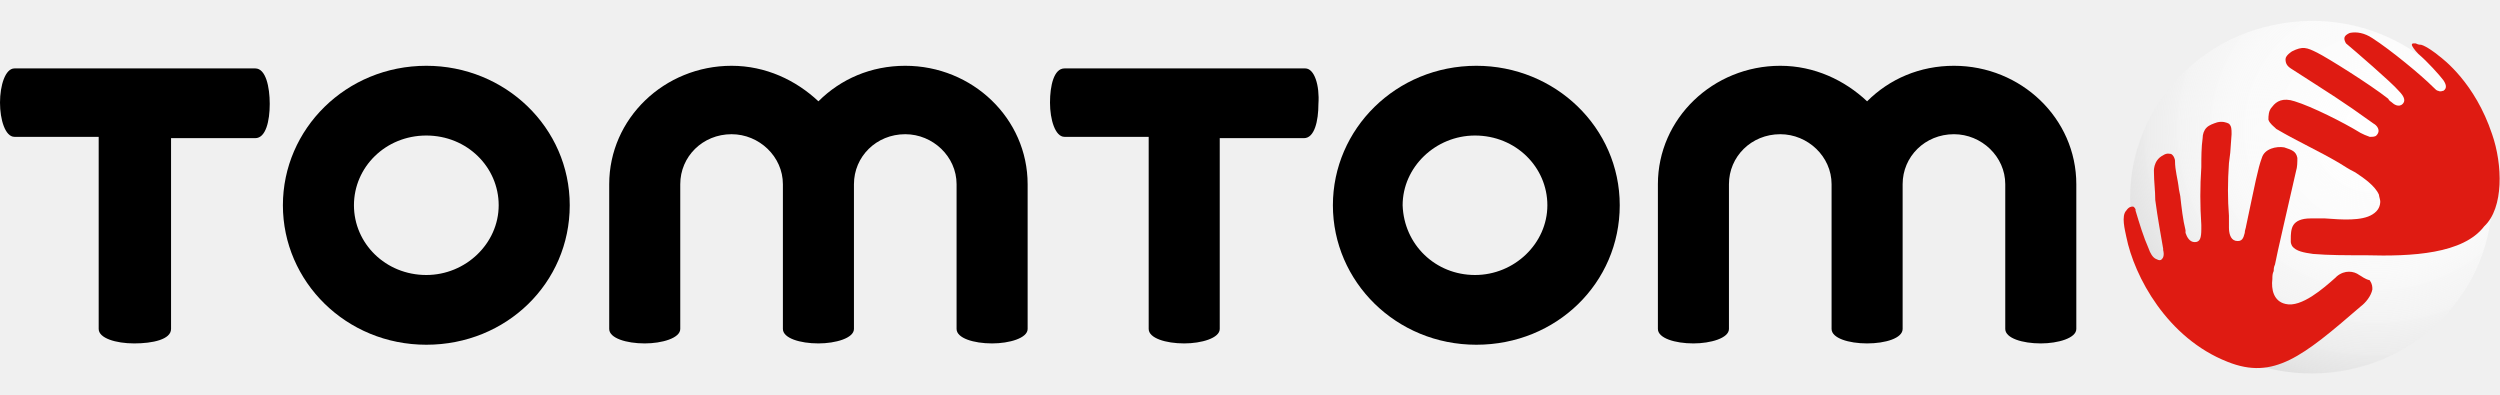
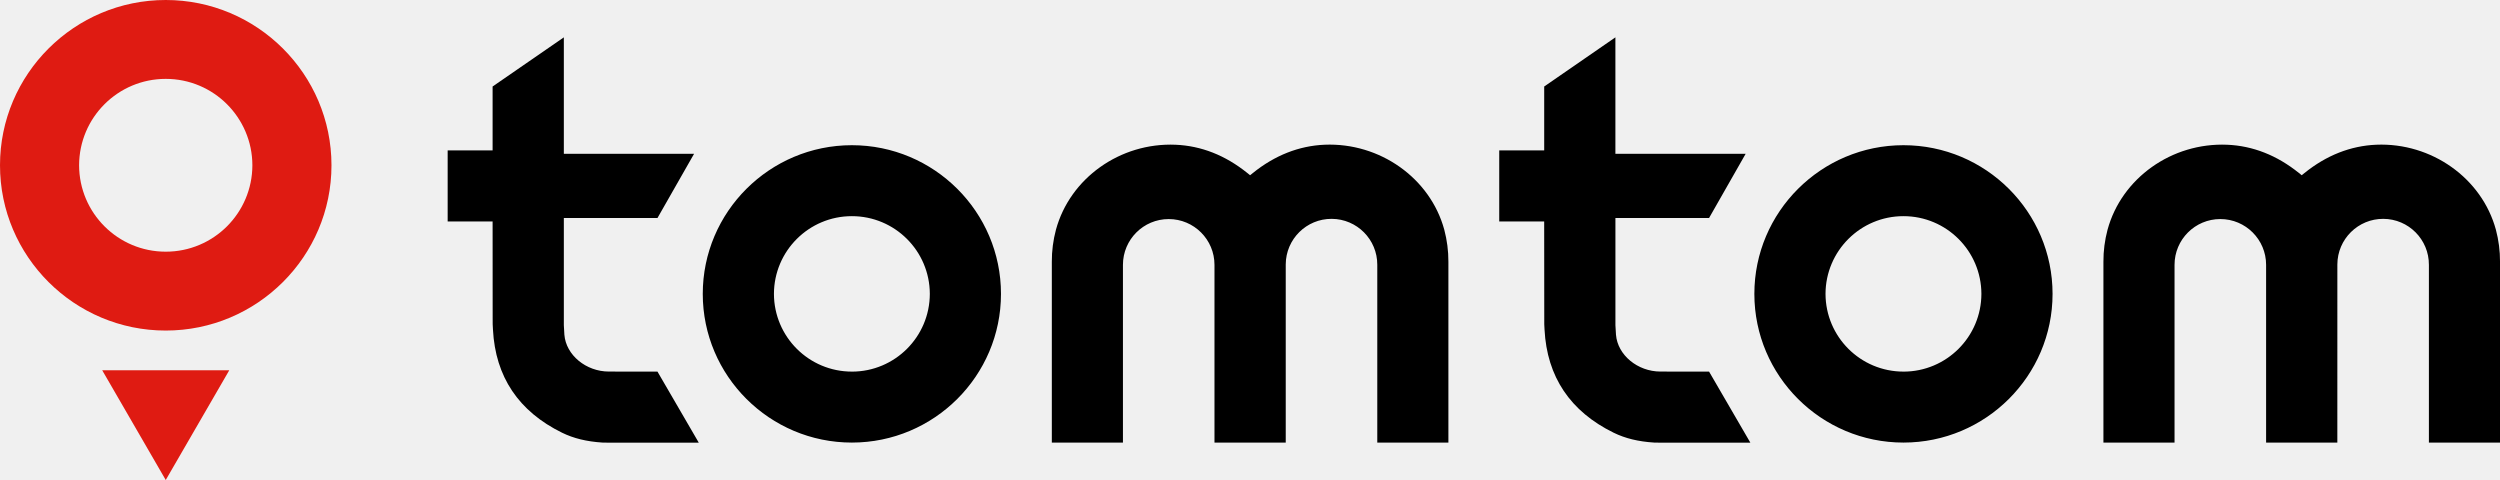
- <svg xmlns="http://www.w3.org/2000/svg" xml:space="preserve" style="enable-background:new 0 0 190 30;" viewBox="0 0 190 30" y="0px" x="0px" id="Layer_1" version="1.1">
-   <defs id="defs60" />
-   <style id="style2" type="text/css">
- 	.st0{fill:#FFFFFF;}
- 	.st1{fill:url(#SVGID_1_);}
- 	.st2{fill:#DF1B12;}
- </style>
-   <g id="g55">
-     <g id="g18">
-       <path id="path6" d="M19.4,5.2H1.1C0.4,5.2,0,6.5,0,7.8s0.4,2.6,1.1,2.6h6.4V25c0,0.7,1.3,1.1,2.7,1.1S13,25.8,13,25V10.5h6.4    c0.8,0,1.1-1.3,1.1-2.6S20.2,5.2,19.4,5.2z" />
-       <path id="path8" d="M21.5,15.6C21.5,9.8,26.3,5,32.4,5c6,0,10.9,4.7,10.9,10.6s-4.8,10.6-10.9,10.6S21.5,21.4,21.5,15.6z M32.4,20.9    c3,0,5.5-2.4,5.5-5.3s-2.4-5.3-5.5-5.3s-5.5,2.4-5.5,5.3S29.3,20.9,32.4,20.9z" />
-       <path id="path10" d="M78.1,14c0-5-4.2-9-9.3-9c-2.6,0-4.9,1-6.6,2.7c-1.7-1.6-4-2.7-6.6-2.7c-5.1,0-9.3,4-9.3,9v11c0,0.7,1.3,1.1,2.7,1.1    c1.3,0,2.7-0.4,2.7-1.1V14c0-2.1,1.7-3.8,3.9-3.8c2.1,0,3.9,1.7,3.9,3.8v11c0,0.7,1.3,1.1,2.7,1.1c1.3,0,2.7-0.4,2.7-1.1V14    c0-2.1,1.7-3.8,3.9-3.8c2.1,0,3.9,1.7,3.9,3.8v11c0,0.7,1.3,1.1,2.7,1.1c1.3,0,2.7-0.4,2.7-1.1V14z" />
-       <path id="path12" d="M157.8,14c0-5-4.2-9-9.3-9c-2.6,0-4.9,1-6.6,2.7c-1.7-1.6-4-2.7-6.6-2.7c-5.1,0-9.3,4-9.3,9v11c0,0.7,1.3,1.1,2.7,1.1    c1.3,0,2.7-0.4,2.7-1.1V14c0-2.1,1.7-3.8,3.9-3.8c2.1,0,3.9,1.7,3.9,3.8v11c0,0.7,1.3,1.1,2.7,1.1s2.7-0.4,2.7-1.1V14    c0-2.1,1.7-3.8,3.9-3.8c2.1,0,3.9,1.7,3.9,3.8v11c0,0.7,1.3,1.1,2.7,1.1c1.3,0,2.7-0.4,2.7-1.1L157.8,14L157.8,14z" />
-       <path id="path14" d="M99.2,5.2H80.9c-0.8,0-1.1,1.3-1.1,2.6s0.4,2.6,1.1,2.6h6.4V25c0,0.7,1.3,1.1,2.7,1.1c1.3,0,2.7-0.4,2.7-1.1V10.5h6.4    c0.8,0,1.1-1.3,1.1-2.6C100.3,6.5,99.9,5.2,99.2,5.2z" />
-       <path id="path16" d="M101.3,15.6c0-5.8,4.8-10.6,10.9-10.6c6,0,10.9,4.7,10.9,10.6s-4.8,10.6-10.9,10.6C106.1,26.2,101.3,21.4,101.3,15.6z     M112.1,20.9c3,0,5.5-2.4,5.5-5.3s-2.4-5.3-5.5-5.3c-3,0-5.5,2.4-5.5,5.3C106.7,18.6,109.1,20.9,112.1,20.9z" />
-     </g>
-     <g id="g53">
-       <radialGradient gradientUnits="userSpaceOnUse" gradientTransform="matrix(0.2138 0.9781 1.0042 -0.2083 291.6898 -545.5136)" r="27.032" cy="-221.525" cx="520.626" id="SVGID_1_">
-         <stop id="stop20" style="stop-color:#FFFFFF" offset="4.000000e-02" />
-         <stop id="stop22" style="stop-color:#FDFDFD;stop-opacity:0.739" offset="0.398" />
-         <stop id="stop24" style="stop-color:#F6F6F6;stop-opacity:0.645" offset="0.527" />
-         <stop id="stop26" style="stop-color:#EBEBEB;stop-opacity:0.578" offset="0.619" />
-         <stop id="stop28" style="stop-color:#DADADA;stop-opacity:0.524" offset="0.693" />
-         <stop id="stop30" style="stop-color:#C4C4C4;stop-opacity:0.478" offset="0.756" />
-         <stop id="stop32" style="stop-color:#A8A8A8;stop-opacity:0.436" offset="0.813" />
-         <stop id="stop34" style="stop-color:#888888;stop-opacity:0.399" offset="0.864" />
-         <stop id="stop36" style="stop-color:#626262;stop-opacity:0.365" offset="0.911" />
-         <stop id="stop38" style="stop-color:#373737;stop-opacity:0.333" offset="0.954" />
-         <stop id="stop40" style="stop-color:#090909;stop-opacity:0.305" offset="0.993" />
-         <stop id="stop42" style="stop-color:#000000;stop-opacity:0.3" offset="1" />
-       </radialGradient>
-       <path id="path45" d="M172.8,1.9c-7.4,1.5-12.2,8.7-10.6,15.9c1.6,7.2,8.9,11.8,16.3,10.3c7.4-1.5,12.2-8.7,10.6-15.9    C187.6,5,180.3,0.3,172.8,1.9" class="st1" />
-       <g id="g51">
-         <path id="path47" d="M179.3,20.9c-0.4-0.3-1.1-0.4-1.7,0.1l-0.1,0.1c-0.9,0.8-2.6,2.3-3.8,2c-0.9-0.2-1.1-1.1-1-1.9     c0-0.2,0-0.4,0.1-0.6l0,0l0,0c0-0.1,0-0.3,0.1-0.5c0.1-0.6,1.1-4.9,1.6-7.1c0.1-0.3,0.1-0.7,0.1-1c-0.1-0.5-0.4-0.6-1-0.8     c-0.6-0.1-1.5,0.1-1.7,0.8c-0.3,0.8-0.5,1.9-1.2,5.2c0,0.1-0.1,0.3-0.1,0.5v0c-0.1,0.4-0.2,0.7-0.7,0.6c-0.4-0.1-0.5-0.6-0.5-1     v-0.1l0-0.8c-0.1-1.2-0.1-2.6,0-4l0.1-0.8l0.1-1.4c0-0.4,0-0.6-0.2-0.8c-0.2-0.1-0.5-0.2-0.9-0.1c-0.3,0.1-0.6,0.2-0.8,0.4     c-0.2,0.2-0.3,0.5-0.3,0.8c-0.1,0.7-0.1,1.5-0.1,2.2c-0.1,1.5-0.1,2.9,0,4.4c0,0.1,0,0.2,0,0.3l0,0v0l0,0c0,0.7-0.1,1-0.5,1     c-0.4,0-0.6-0.4-0.7-0.7l0-0.2c-0.2-0.8-0.3-1.7-0.4-2.6l-0.1-0.5c-0.1-0.9-0.3-1.4-0.3-2.2c0-0.1-0.1-0.4-0.3-0.5     c-0.1,0-0.3-0.1-0.6,0.1c-0.8,0.4-0.7,1.3-0.7,1.3c0,0.7,0.1,1.4,0.1,2.1c0.2,1.5,0.4,2.5,0.6,3.7c0,0,0,0.1,0,0.1     c0.1,0.4,0,0.6-0.1,0.7c-0.1,0.1-0.2,0.1-0.4,0c-0.3-0.1-0.5-0.5-0.6-0.8l0,0c-0.4-0.9-0.7-1.9-1-2.9l0-0.1c0,0-0.1-0.2-0.2-0.2     c-0.1,0-0.3,0-0.5,0.3c-0.4,0.4-0.1,1.5,0,2c0.6,3,3.1,7.7,7.7,9.5c3.5,1.4,5.7-0.4,10.1-4.2c0.4-0.3,0.8-0.8,0.9-1.3     c0-0.2,0-0.4-0.2-0.7C179.7,21.2,179.5,21,179.3,20.9z" class="st2" />
-         <path id="path49" d="M189.4,10.2c-1.3-3.9-3.7-5.7-4.1-6c-0.1-0.1-0.9-0.7-1.3-0.8c-0.1,0-0.2,0-0.4-0.1h0c-0.1,0-0.1,0-0.2,0     c-0.1,0-0.1,0.1-0.1,0.1c0,0.1,0.2,0.4,0.5,0.7c0.7,0.6,1.6,1.6,1.9,2c0.2,0.3,0.3,0.6,0,0.8c-0.1,0-0.2,0.1-0.4,0     c-0.1,0-0.2-0.1-0.4-0.3c-0.9-0.9-3.2-2.8-4.6-3.7c-0.6-0.4-1.2-0.5-1.7-0.4c0,0-0.3,0.1-0.4,0.3c-0.1,0.2,0.1,0.5,0.1,0.5     c0.6,0.5,3.5,3,4,3.6c0.5,0.5,0.5,0.8,0.3,1c-0.3,0.3-0.7,0-0.8-0.1h0c-0.1-0.1-0.2-0.1-0.3-0.3c-1.4-1.1-4.6-3.1-5.4-3.5     c-0.8-0.4-1.1-0.5-1.9-0.1c0,0-0.5,0.3-0.5,0.6c0,0.3,0.1,0.5,0.4,0.7c3.1,2,3.8,2.4,6.3,4.2c0.2,0.1,0.6,0.5,0.2,0.9     c-0.1,0.1-0.3,0.1-0.5,0.1c-0.3-0.1-0.5-0.2-0.7-0.3c-1.3-0.8-3.7-2-5-2.4c-0.9-0.3-1.4,0-1.7,0.4c-0.3,0.3-0.3,0.7-0.3,1     c0.1,0.3,0.4,0.5,0.6,0.7c1.7,1,3.1,1.6,4.8,2.6c0.5,0.3,0.6,0.4,1.2,0.7c0.6,0.4,1.5,1,1.8,1.7c0,0.1,0.1,0.4,0.1,0.5     c0,0.3-0.1,0.7-0.6,1c-0.8,0.5-2.3,0.4-3.6,0.3c-0.3,0-0.8,0-1.1,0c-0.7,0-1.1,0.2-1.3,0.5c-0.2,0.3-0.2,0.8-0.2,1     c0,0,0,0.1,0,0.3c0,0.1,0.1,0.3,0.1,0.3c0.3,0.4,0.9,0.5,1.6,0.6c1.2,0.1,2.5,0.1,4,0.1c3.5,0.1,7.4-0.1,9-2.2     C190.3,15.8,190.2,12.5,189.4,10.2z" class="st2" />
-       </g>
-     </g>
+ <svg xmlns="http://www.w3.org/2000/svg" width="125" height="24" role="img">
+   <g fill="none" fill-rule="evenodd">
+     <path d="M121.444 22.13H125l.001-9.041a6.18 6.18 0 0 0-.206-1.603c-.702-2.578-3.217-4.363-5.983-4.25-1.283.055-2.49.53-3.586 1.413l-.14.113-.14-.113c-1.096-.882-2.303-1.358-3.586-1.412-2.769-.116-5.281 1.67-5.983 4.25a6.12 6.12 0 0 0-.206 1.602v9.04h3.556v-8.887a2.288 2.288 0 0 1 4.578 0v8.887h3.562l.001-8.908a2.288 2.288 0 0 1 4.577.02v8.888ZM95.173 18.58a3.896 3.896 0 0 1-3.897-3.886 3.896 3.896 0 0 1 3.897-3.886 3.896 3.896 0 0 1 3.897 3.886 3.896 3.896 0 0 1-3.897 3.887m0-11.321c-4.11 0-7.455 3.335-7.455 7.434 0 4.1 3.344 7.435 7.455 7.435 4.111 0 7.455-3.335 7.455-7.435S99.284 7.26 95.173 7.26M82.906 22.132h4.611l-2.063-3.551-2.429-.003c-1.147 0-2.145-.827-2.226-1.843-.01-.133-.02-.297-.028-.478V10.9h4.682l1.83-3.21H80.77V1.867L77.21 4.325V7.52h-2.248v3.552h2.247l.004 4.85c0 .002-.003.226 0 .29l.014.27c.122 2.356 1.285 4.09 3.456 5.154.582.284 1.224.441 2.024.493h.199v.003ZM68.865 22.13h3.555v-9.041a6.18 6.18 0 0 0-.206-1.603c-.701-2.578-3.216-4.363-5.983-4.25-1.282.055-2.489.53-3.586 1.413l-.14.113-.14-.113c-1.096-.882-2.302-1.358-3.586-1.412-2.768-.116-5.28 1.67-5.982 4.25a6.12 6.12 0 0 0-.206 1.602v9.04h3.556v-8.887a2.288 2.288 0 0 1 4.577 0v8.887h3.563v-8.908a2.288 2.288 0 0 1 4.577.02v8.888ZM42.594 18.58a3.896 3.896 0 0 1-3.897-3.886 3.896 3.896 0 0 1 3.897-3.886 3.896 3.896 0 0 1 3.897 3.886 3.896 3.896 0 0 1-3.897 3.887m0-11.321c-4.111 0-7.456 3.335-7.456 7.434 0 4.1 3.345 7.435 7.456 7.435 4.11 0 7.455-3.335 7.455-7.435S46.705 7.26 42.594 7.26M30.326 22.132h4.612l-2.064-3.551-2.428-.003c-1.147 0-2.146-.827-2.227-1.843-.01-.133-.02-.297-.027-.478V10.9h4.682l1.83-3.21h-6.512V1.867L24.63 4.325V7.52h-2.247v3.552h2.247l.003 4.85c0 .002-.002.226.001.29l.014.27c.122 2.356 1.285 4.09 3.456 5.154.581.284 1.224.441 2.023.493h.2v.003Z" fill="#000" />
+     <path fill="#DF1B12" d="m8.287 24 3.176-5.486H5.111zM8.287 12.584a4.33 4.33 0 0 1-4.332-4.32 4.33 4.33 0 0 1 4.332-4.32 4.33 4.33 0 0 1 4.332 4.32 4.33 4.33 0 0 1-4.332 4.32M8.287 0C3.717 0 0 3.707 0 8.264c0 4.557 3.717 8.264 8.287 8.264s8.287-3.707 8.287-8.264C16.574 3.707 12.856 0 8.287 0" />
  </g>
</svg>
